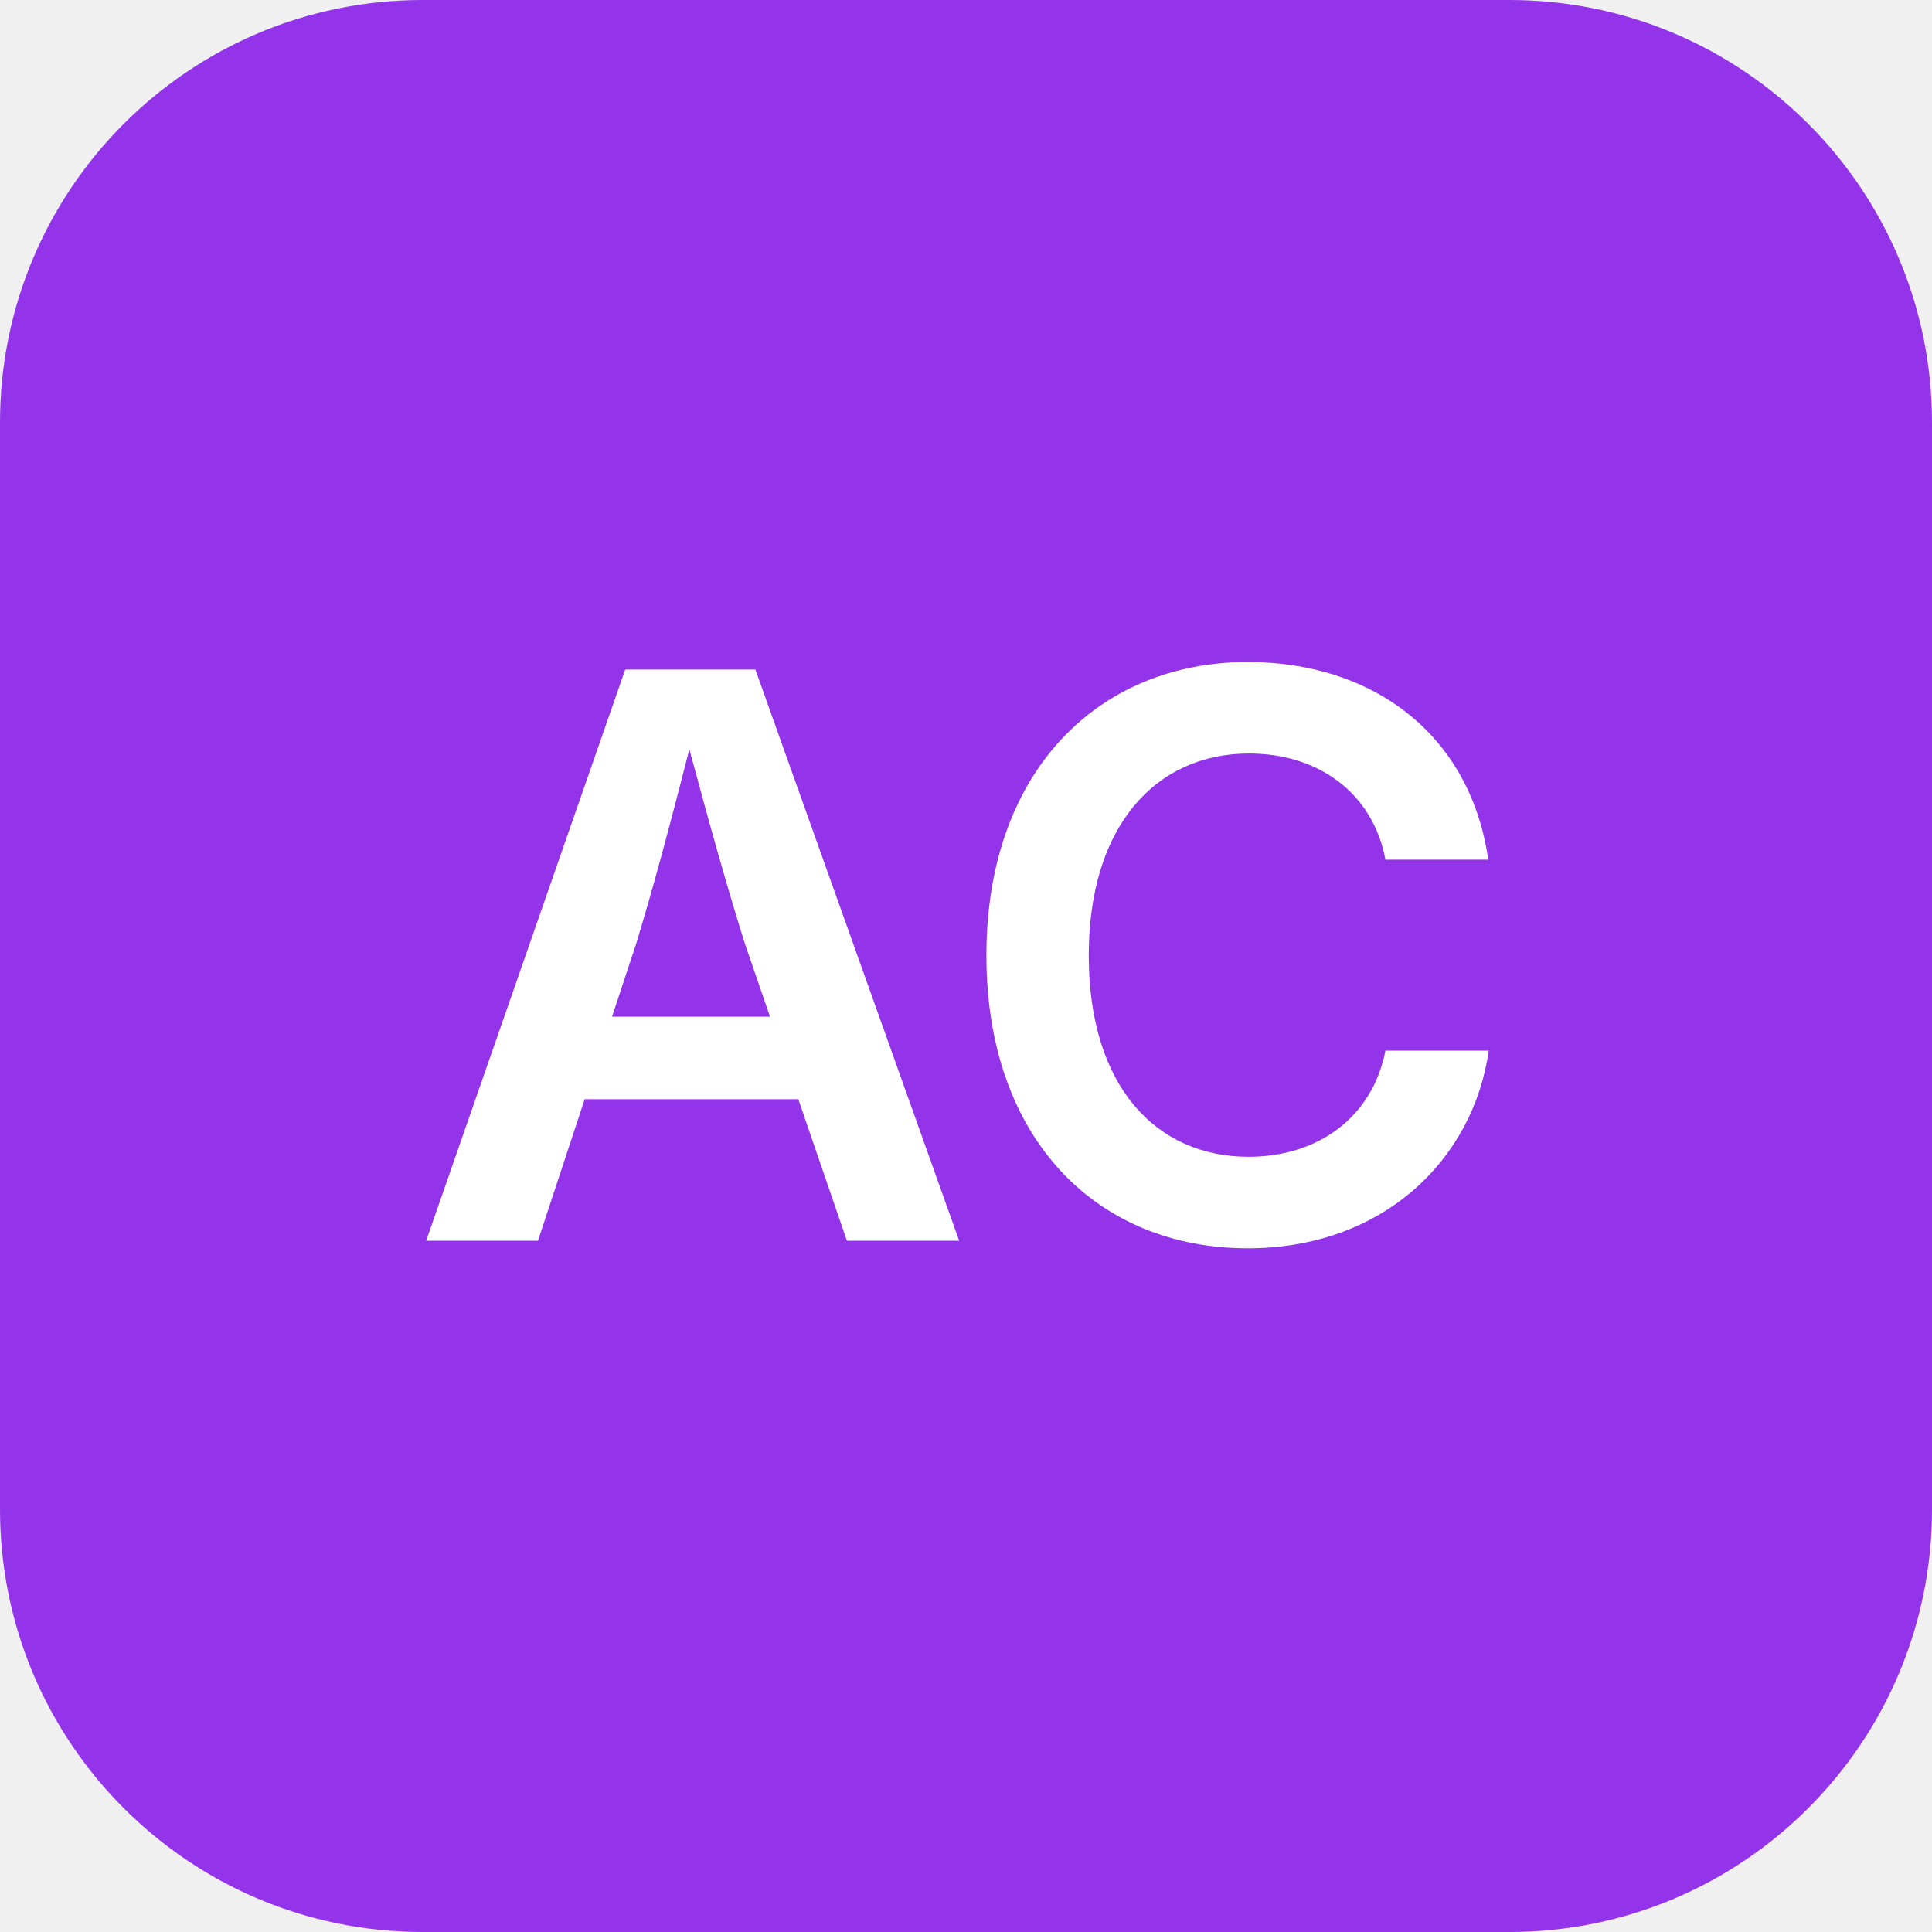
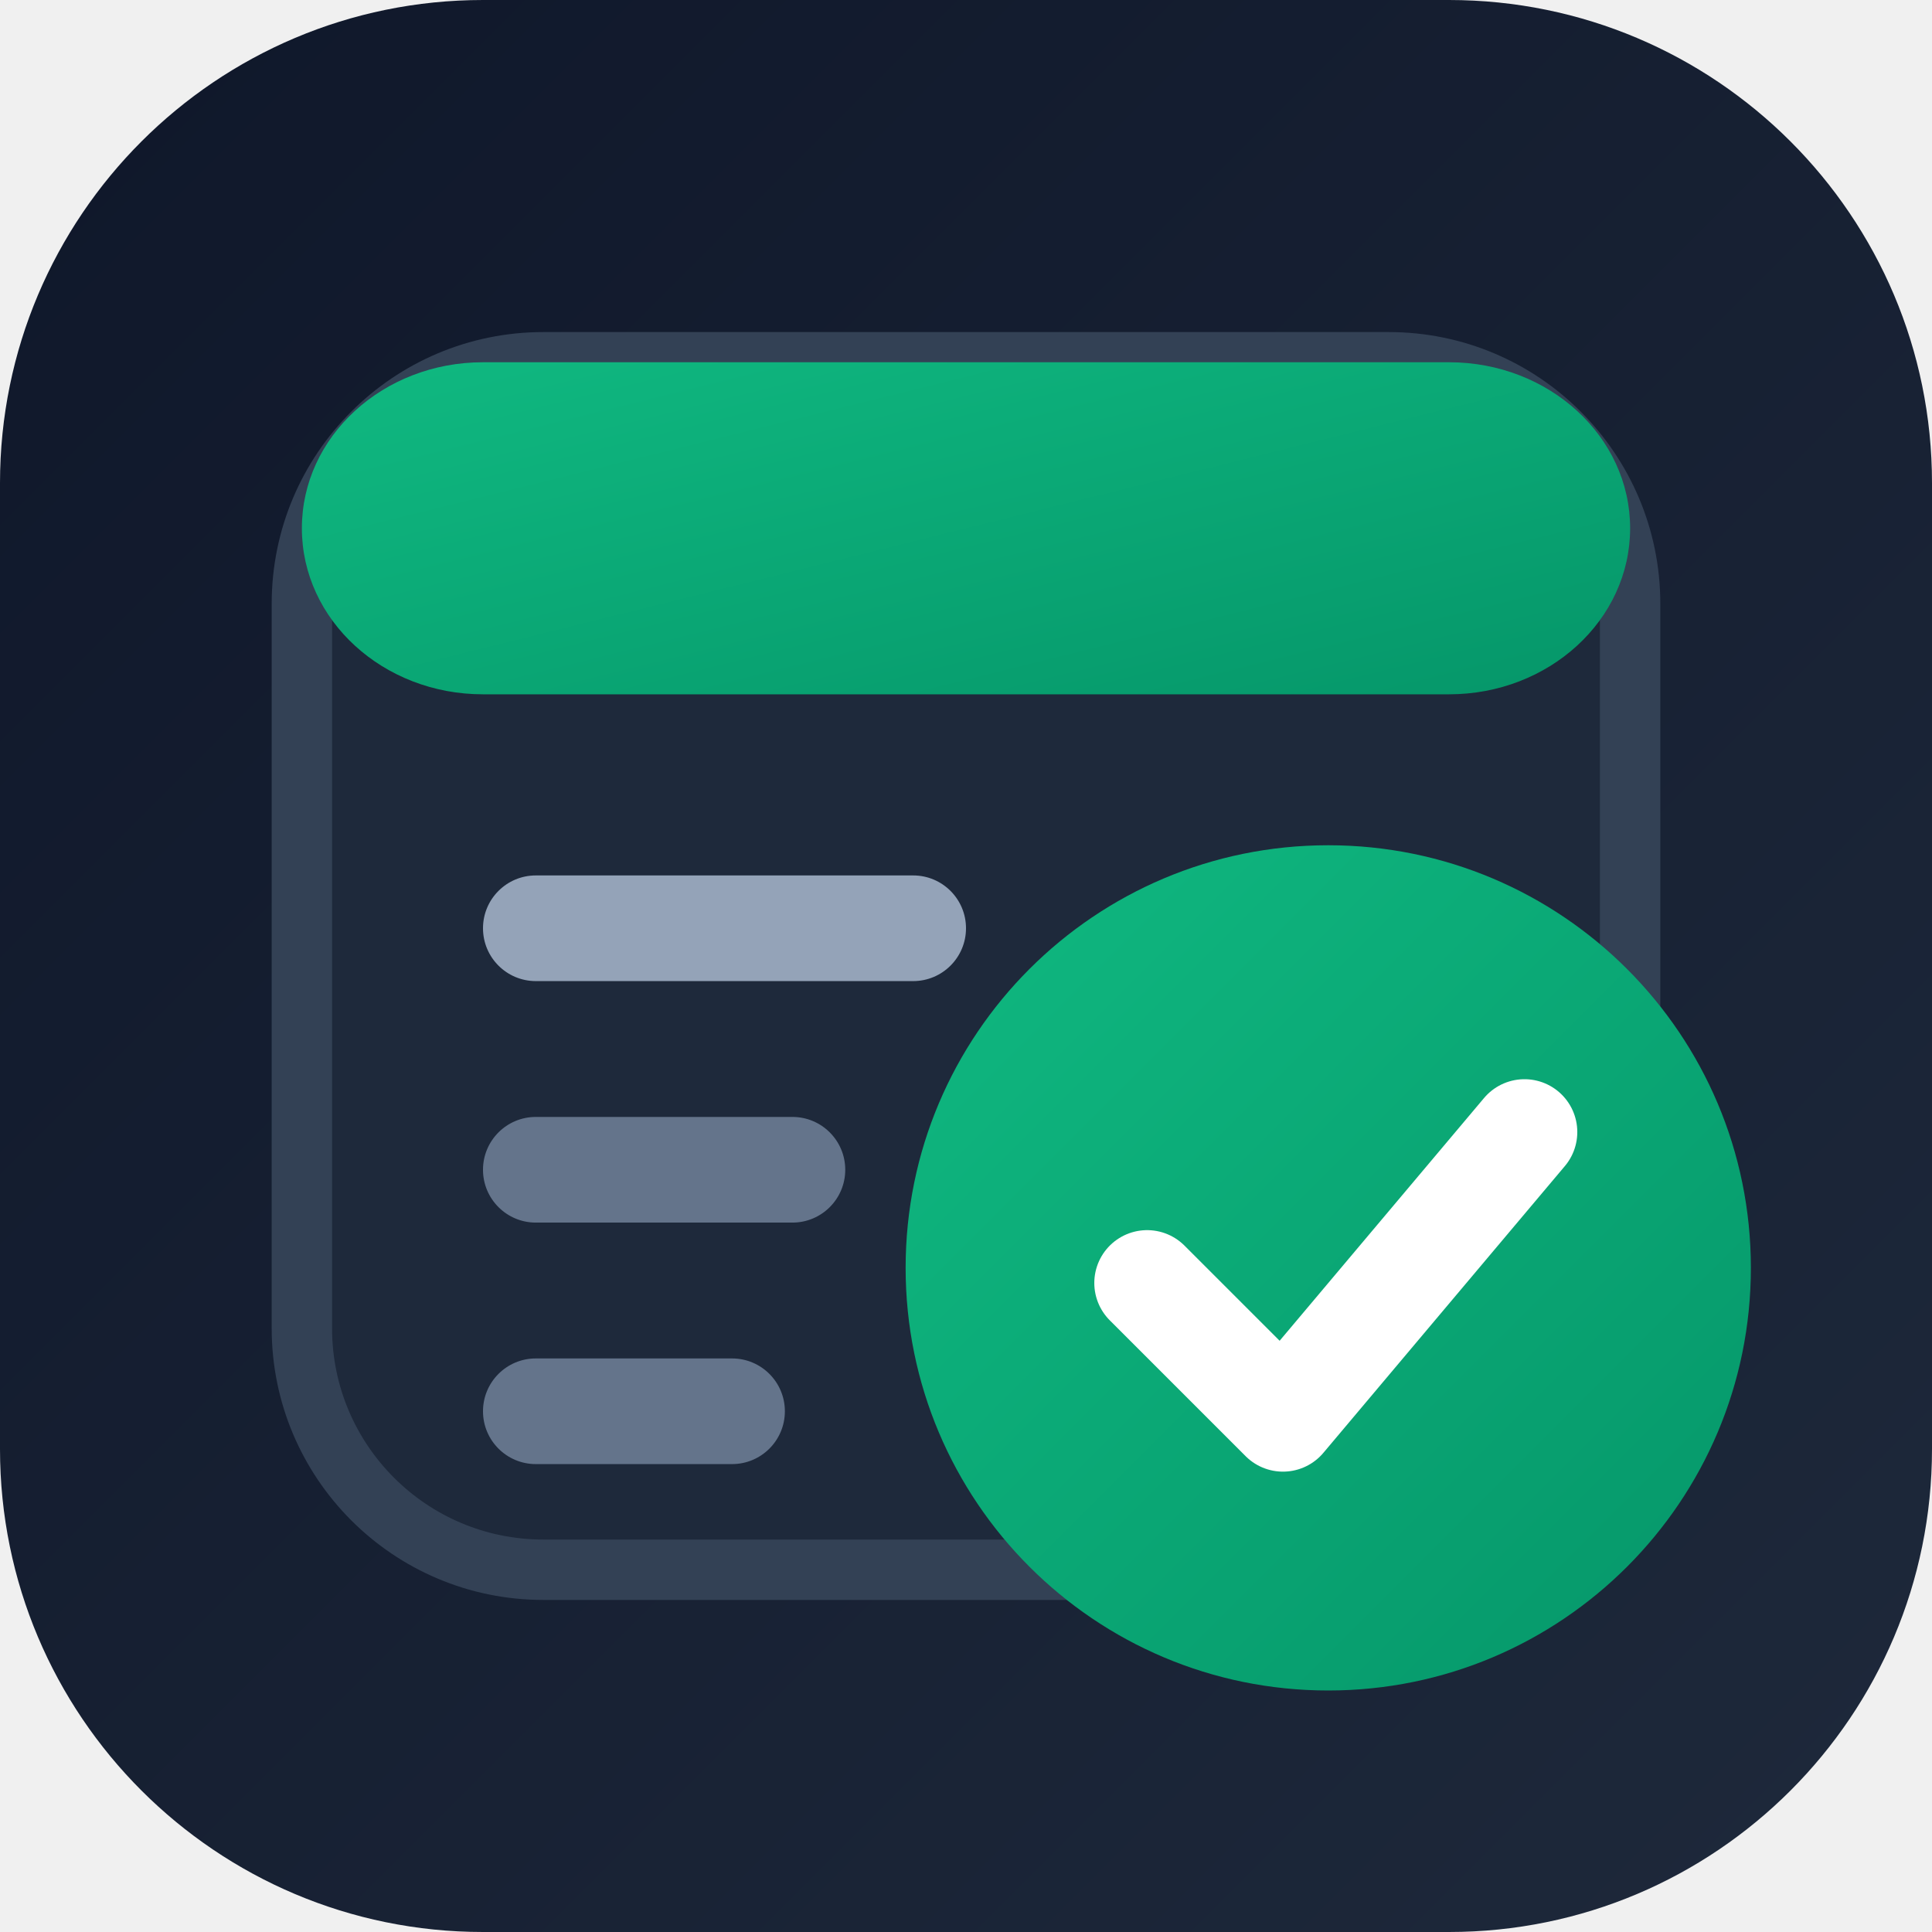
<svg xmlns="http://www.w3.org/2000/svg" viewBox="0 0 64 64">
-   <rect width="64" height="64" rx="14" fill="#9333ea" />
-   <text x="32" y="32" dy="0.35em" text-anchor="middle" font-family="ui-sans-serif, system-ui, -apple-system, sans-serif" font-size="26" font-weight="600" fill="#ffffff">AC</text>
+   <defs>
+     <linearGradient id="bg" x1="0" y1="0" x2="1" y2="1">
+       <stop offset="0%" stop-color="#0f172a" />
+       <stop offset="100%" stop-color="#1e293b" />
+     </linearGradient>
+     <linearGradient id="accent" x1="0" y1="0" x2="1" y2="1">
+       <stop offset="0%" stop-color="#10b981" />
+       <stop offset="100%" stop-color="#059669" />
+     </linearGradient>
+   </defs>
+   <rect width="64" height="64" rx="16" fill="url(#bg)" />
+   <rect x="10" y="12" width="44" height="40" rx="8" fill="#1e293b" stroke="#334155" stroke-width="2" />
+   <rect x="10" y="12" width="44" height="11" rx="6" fill="url(#accent)" />
+   <circle cx="44" cy="42" r="14" fill="url(#accent)" />
+   <path d="M38 42.5 L42.5 47 L50.5 37.5" fill="none" stroke="#ffffff" stroke-width="3.5" stroke-linecap="round" stroke-linejoin="round" />
+   <rect x="16" y="29" width="16" height="3.5" rx="1.75" fill="#94a3b8" />
+   <rect x="16" y="37" width="12" height="3.5" rx="1.75" fill="#64748b" />
+   <rect x="16" y="45" width="10" height="3.5" rx="1.75" fill="#64748b" />
</svg>
